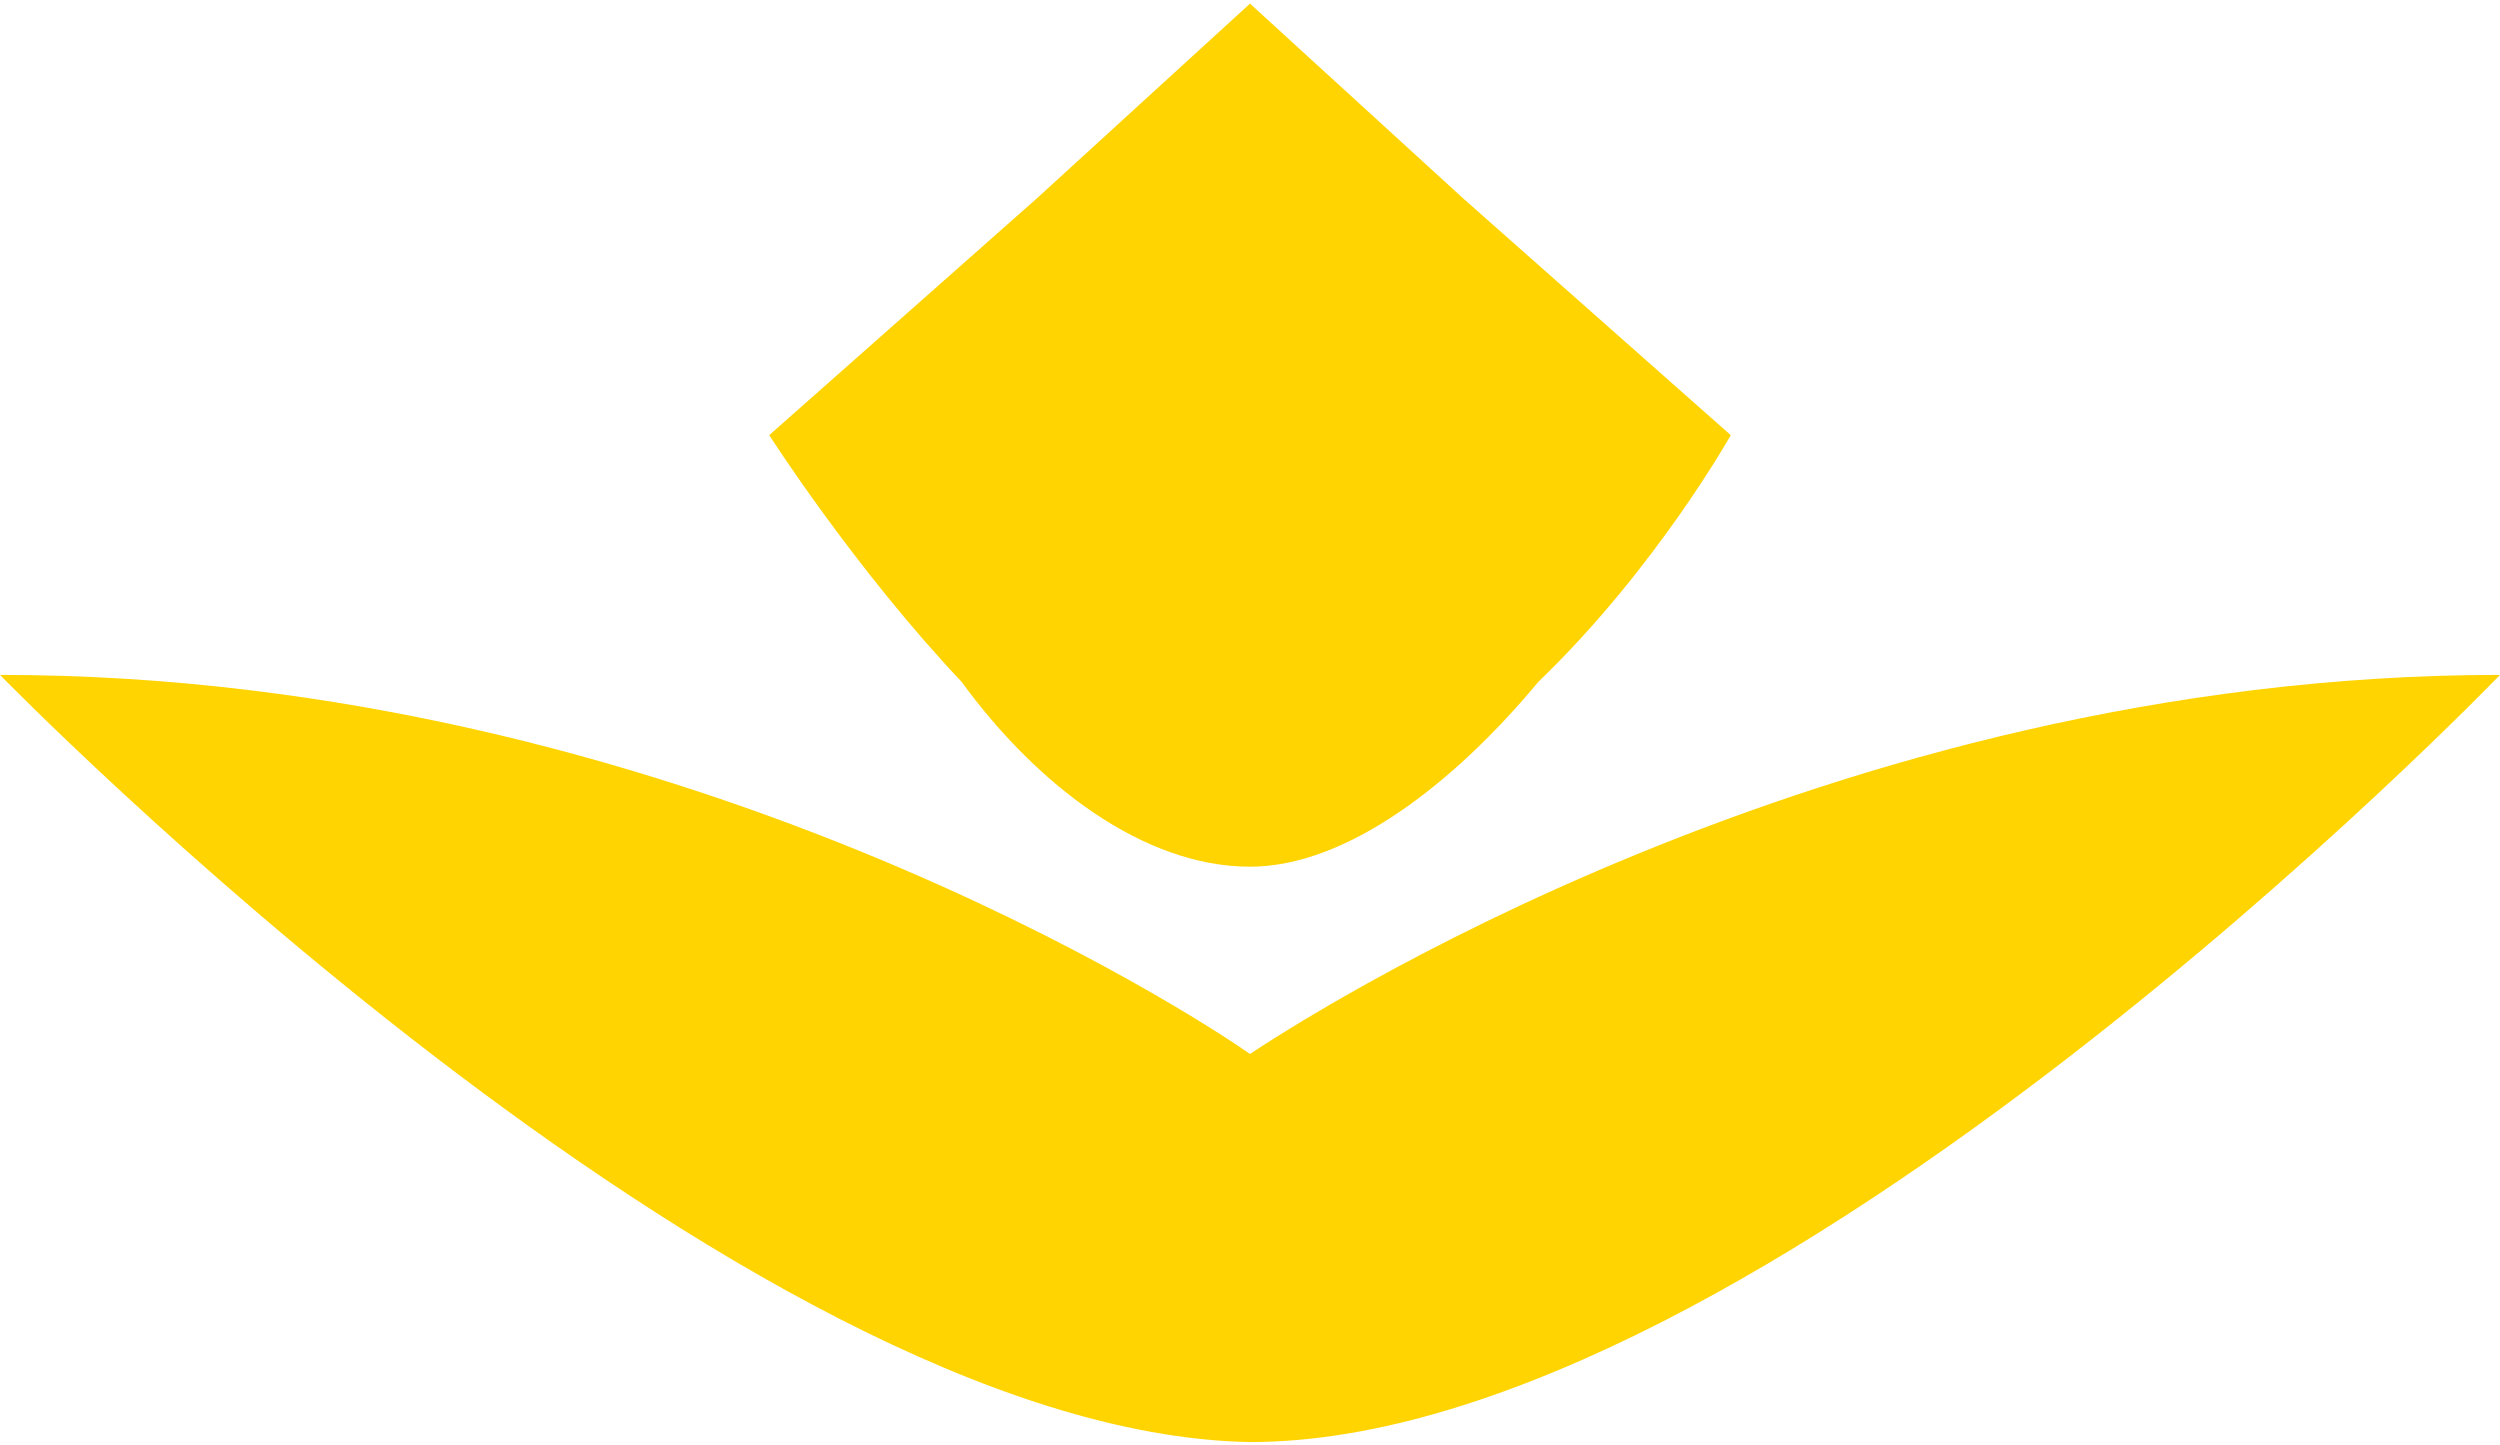
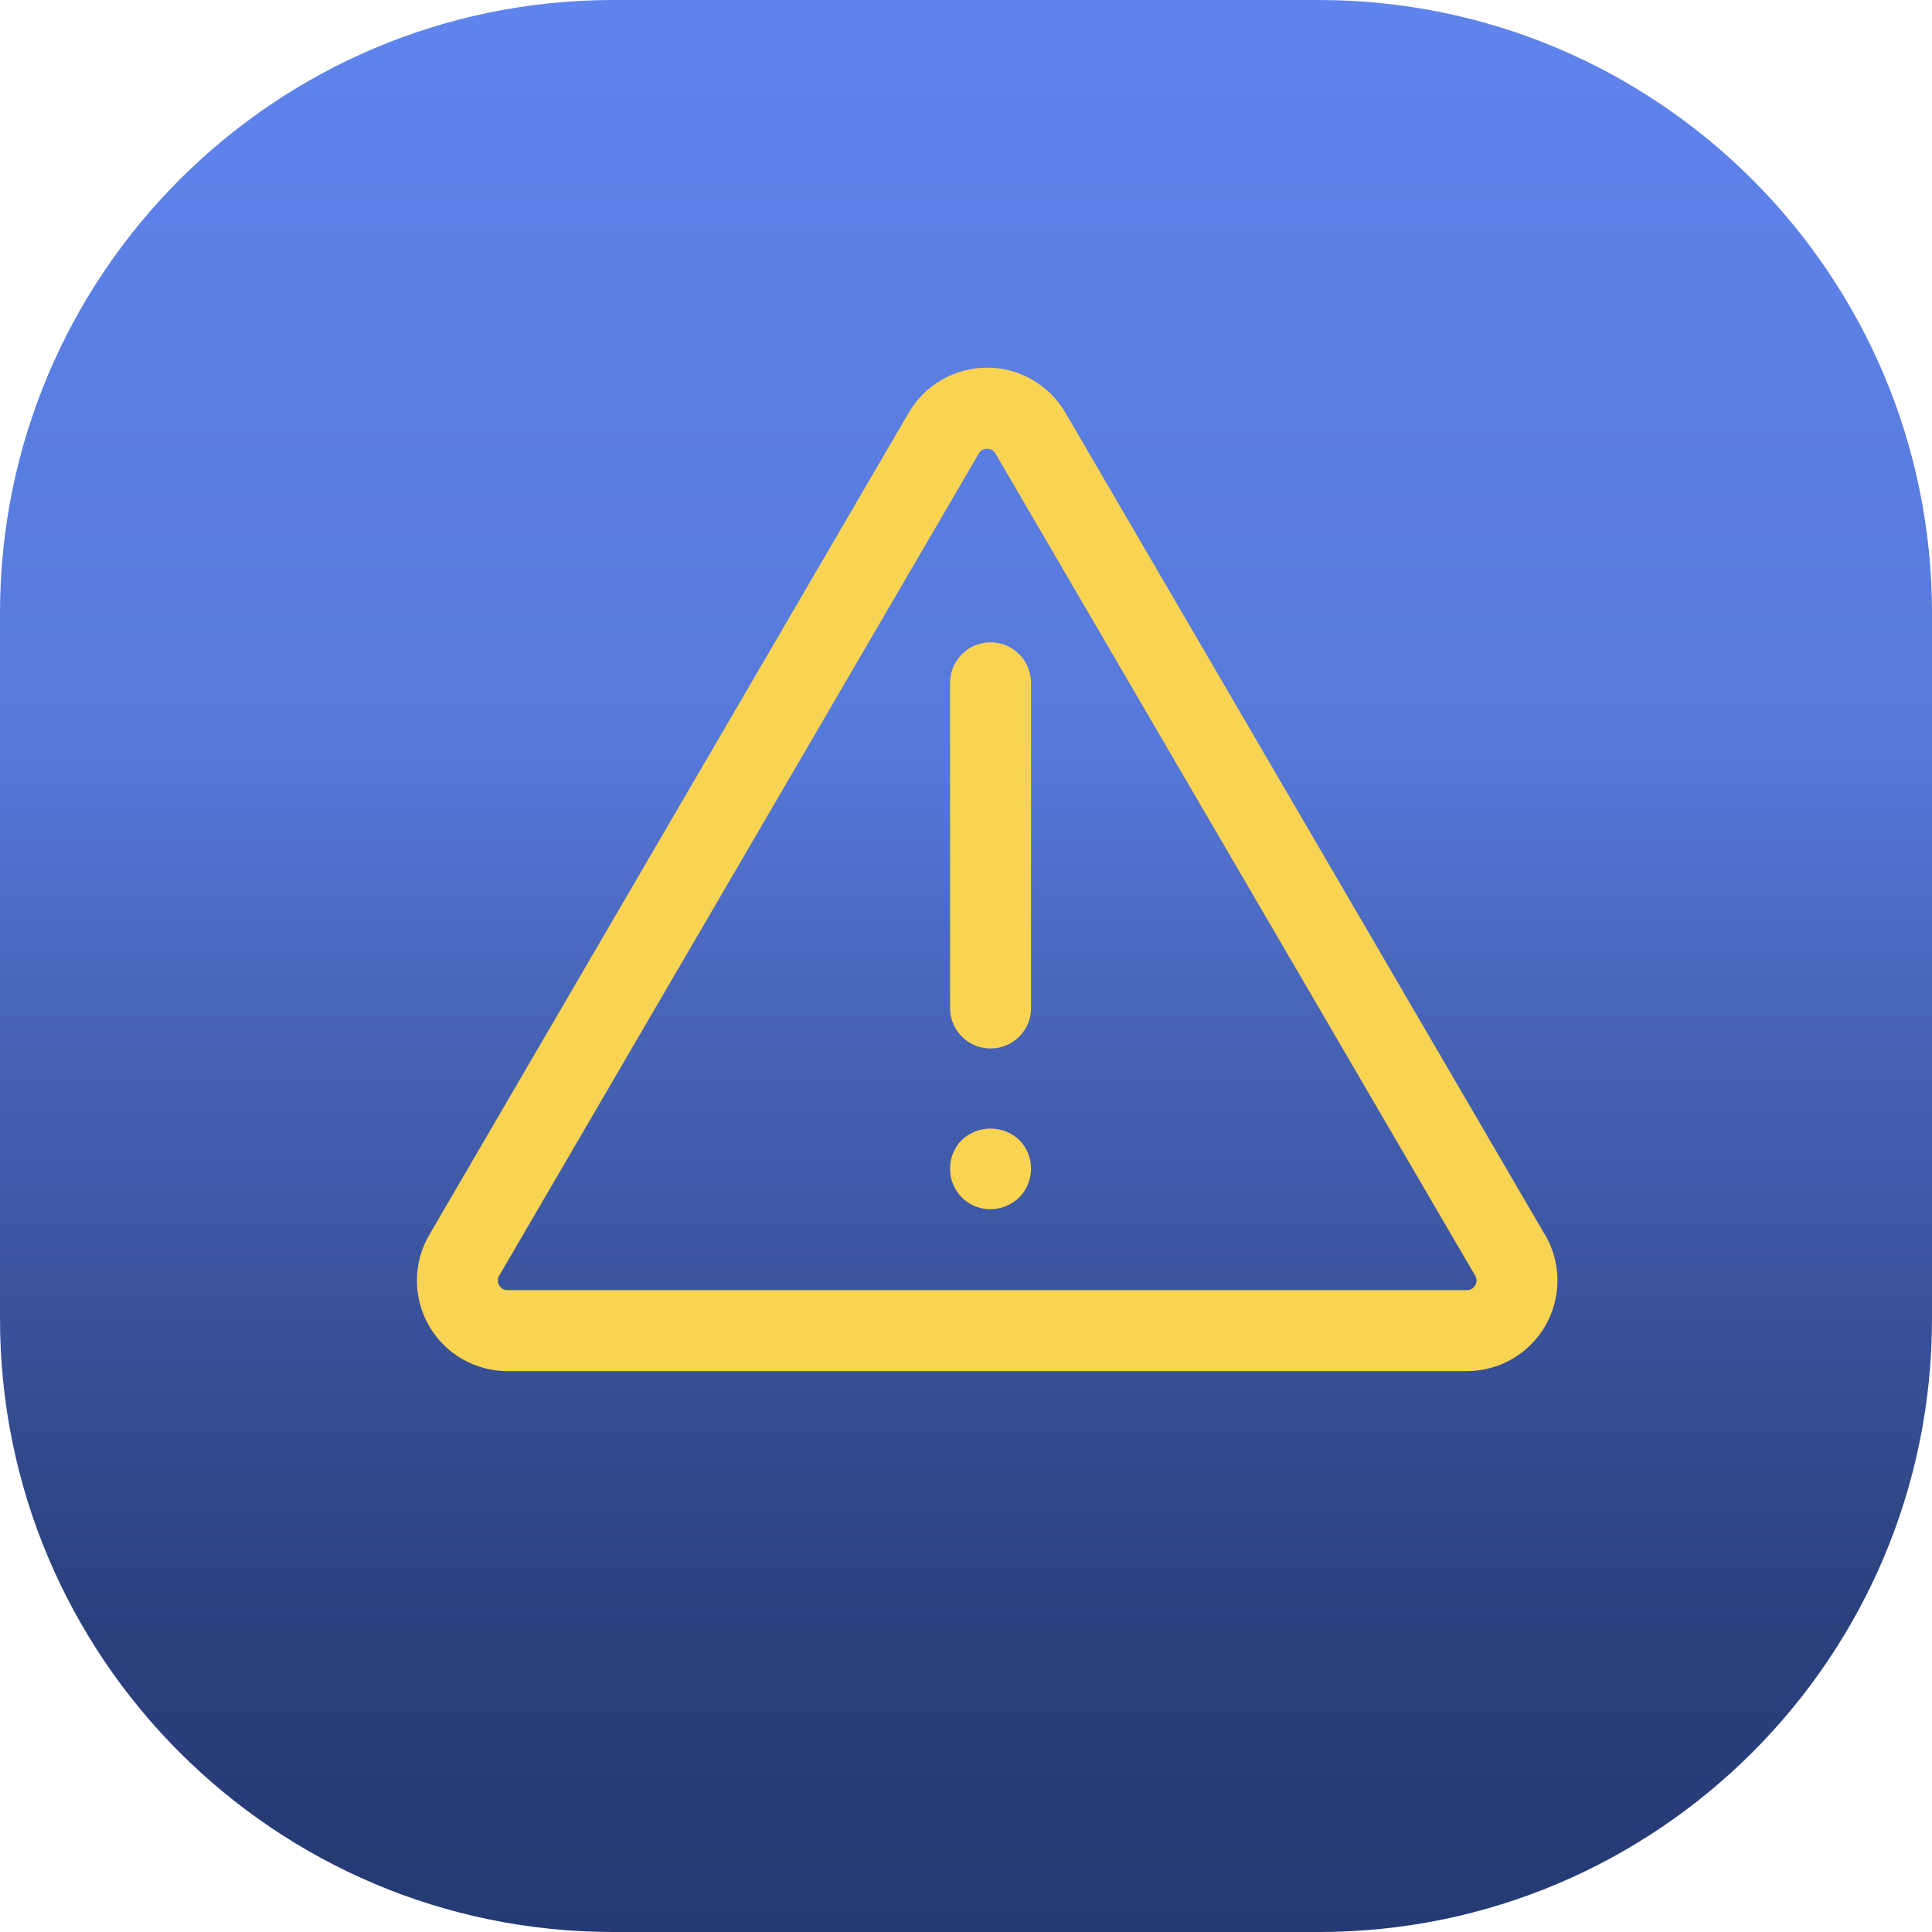
- <svg xmlns="http://www.w3.org/2000/svg" width="154" height="89" viewBox="0 0 154 89" fill="none">
-   <path d="M106.615 26.806L90.162 12.249L76.999 0.223L63.837 12.249L47.384 26.806C47.384 26.806 52.649 35.033 59.23 41.995C63.837 48.325 70.418 53.388 76.999 53.388C82.922 53.388 89.504 48.325 94.768 41.995C102.008 35.033 106.615 26.806 106.615 26.806Z" fill="#FFD400" />
-   <path d="M154 41.574C112.344 41.574 79.525 63.257 77 64.924C73.844 62.7 41.656 41.574 0 41.574C0 41.574 45.443 88.275 77 88.831C108.557 88.831 154 41.574 154 41.574Z" fill="#FFD400" />
+ <svg xmlns="http://www.w3.org/2000/svg" id="Component_13_1" data-name="Component 13 – 1" width="56.719" height="56.719" viewBox="0 0 56.719 56.719">
+   <defs>
+     <linearGradient id="linear-gradient" x1="0.5" x2="0.5" y2="1" gradientUnits="objectBoundingBox">
+       <stop offset="0" stop-color="#6084ed" />
+       <stop offset="0.384" stop-color="#5779db" />
+       <stop offset="0.502" stop-color="#4967bd" />
+       <stop offset="0.818" stop-color="#2c4280" />
+       <stop offset="1" stop-color="#253972" />
+     </linearGradient>
+   </defs>
+   <g id="Group_12" data-name="Group 12" transform="translate(-198.841 -126.959)">
+     <rect id="Rectangle_37" data-name="Rectangle 37" width="56.719" height="56.719" rx="18.004" transform="translate(198.841 126.959)" fill="url(#linear-gradient)" />
+   </g>
+   <path id="Path_88" data-name="Path 88" d="M61.45,57.675,47.37,33.538a2.661,2.661,0,0,0-4.6,0L28.694,57.675a2.659,2.659,0,0,0,2.3,4h28.16a2.661,2.661,0,0,0,2.3-4ZM59.4,59.156a.265.265,0,0,1-.244.141H30.992a.267.267,0,0,1-.245-.141.271.271,0,0,1,0-.283l14.08-24.137a.269.269,0,0,1,.244-.14.273.273,0,0,1,.245.14L59.4,58.873A.268.268,0,0,1,59.4,59.156Z" transform="translate(-16.092 -21.422)" fill="#f9d352" opacity="0.999" />
+   <path id="Path_89" data-name="Path 89" d="M42.688,39A1.188,1.188,0,0,0,41.5,40.189V49.7a1.189,1.189,0,1,0,2.377,0V40.189A1.188,1.188,0,0,0,42.688,39Z" transform="translate(-13.608 -20.143)" fill="#f9d352" />
+   <path id="Path_90" data-name="Path 90" d="M41.844,51.343a1.205,1.205,0,0,0,0,1.688,1.181,1.181,0,0,0,.844.345,1.228,1.228,0,0,0,.844-.345,1.205,1.205,0,0,0,0-1.688A1.232,1.232,0,0,0,41.844,51.343Z" transform="translate(-13.608 -17.877)" fill="#f9d352" />
</svg>
